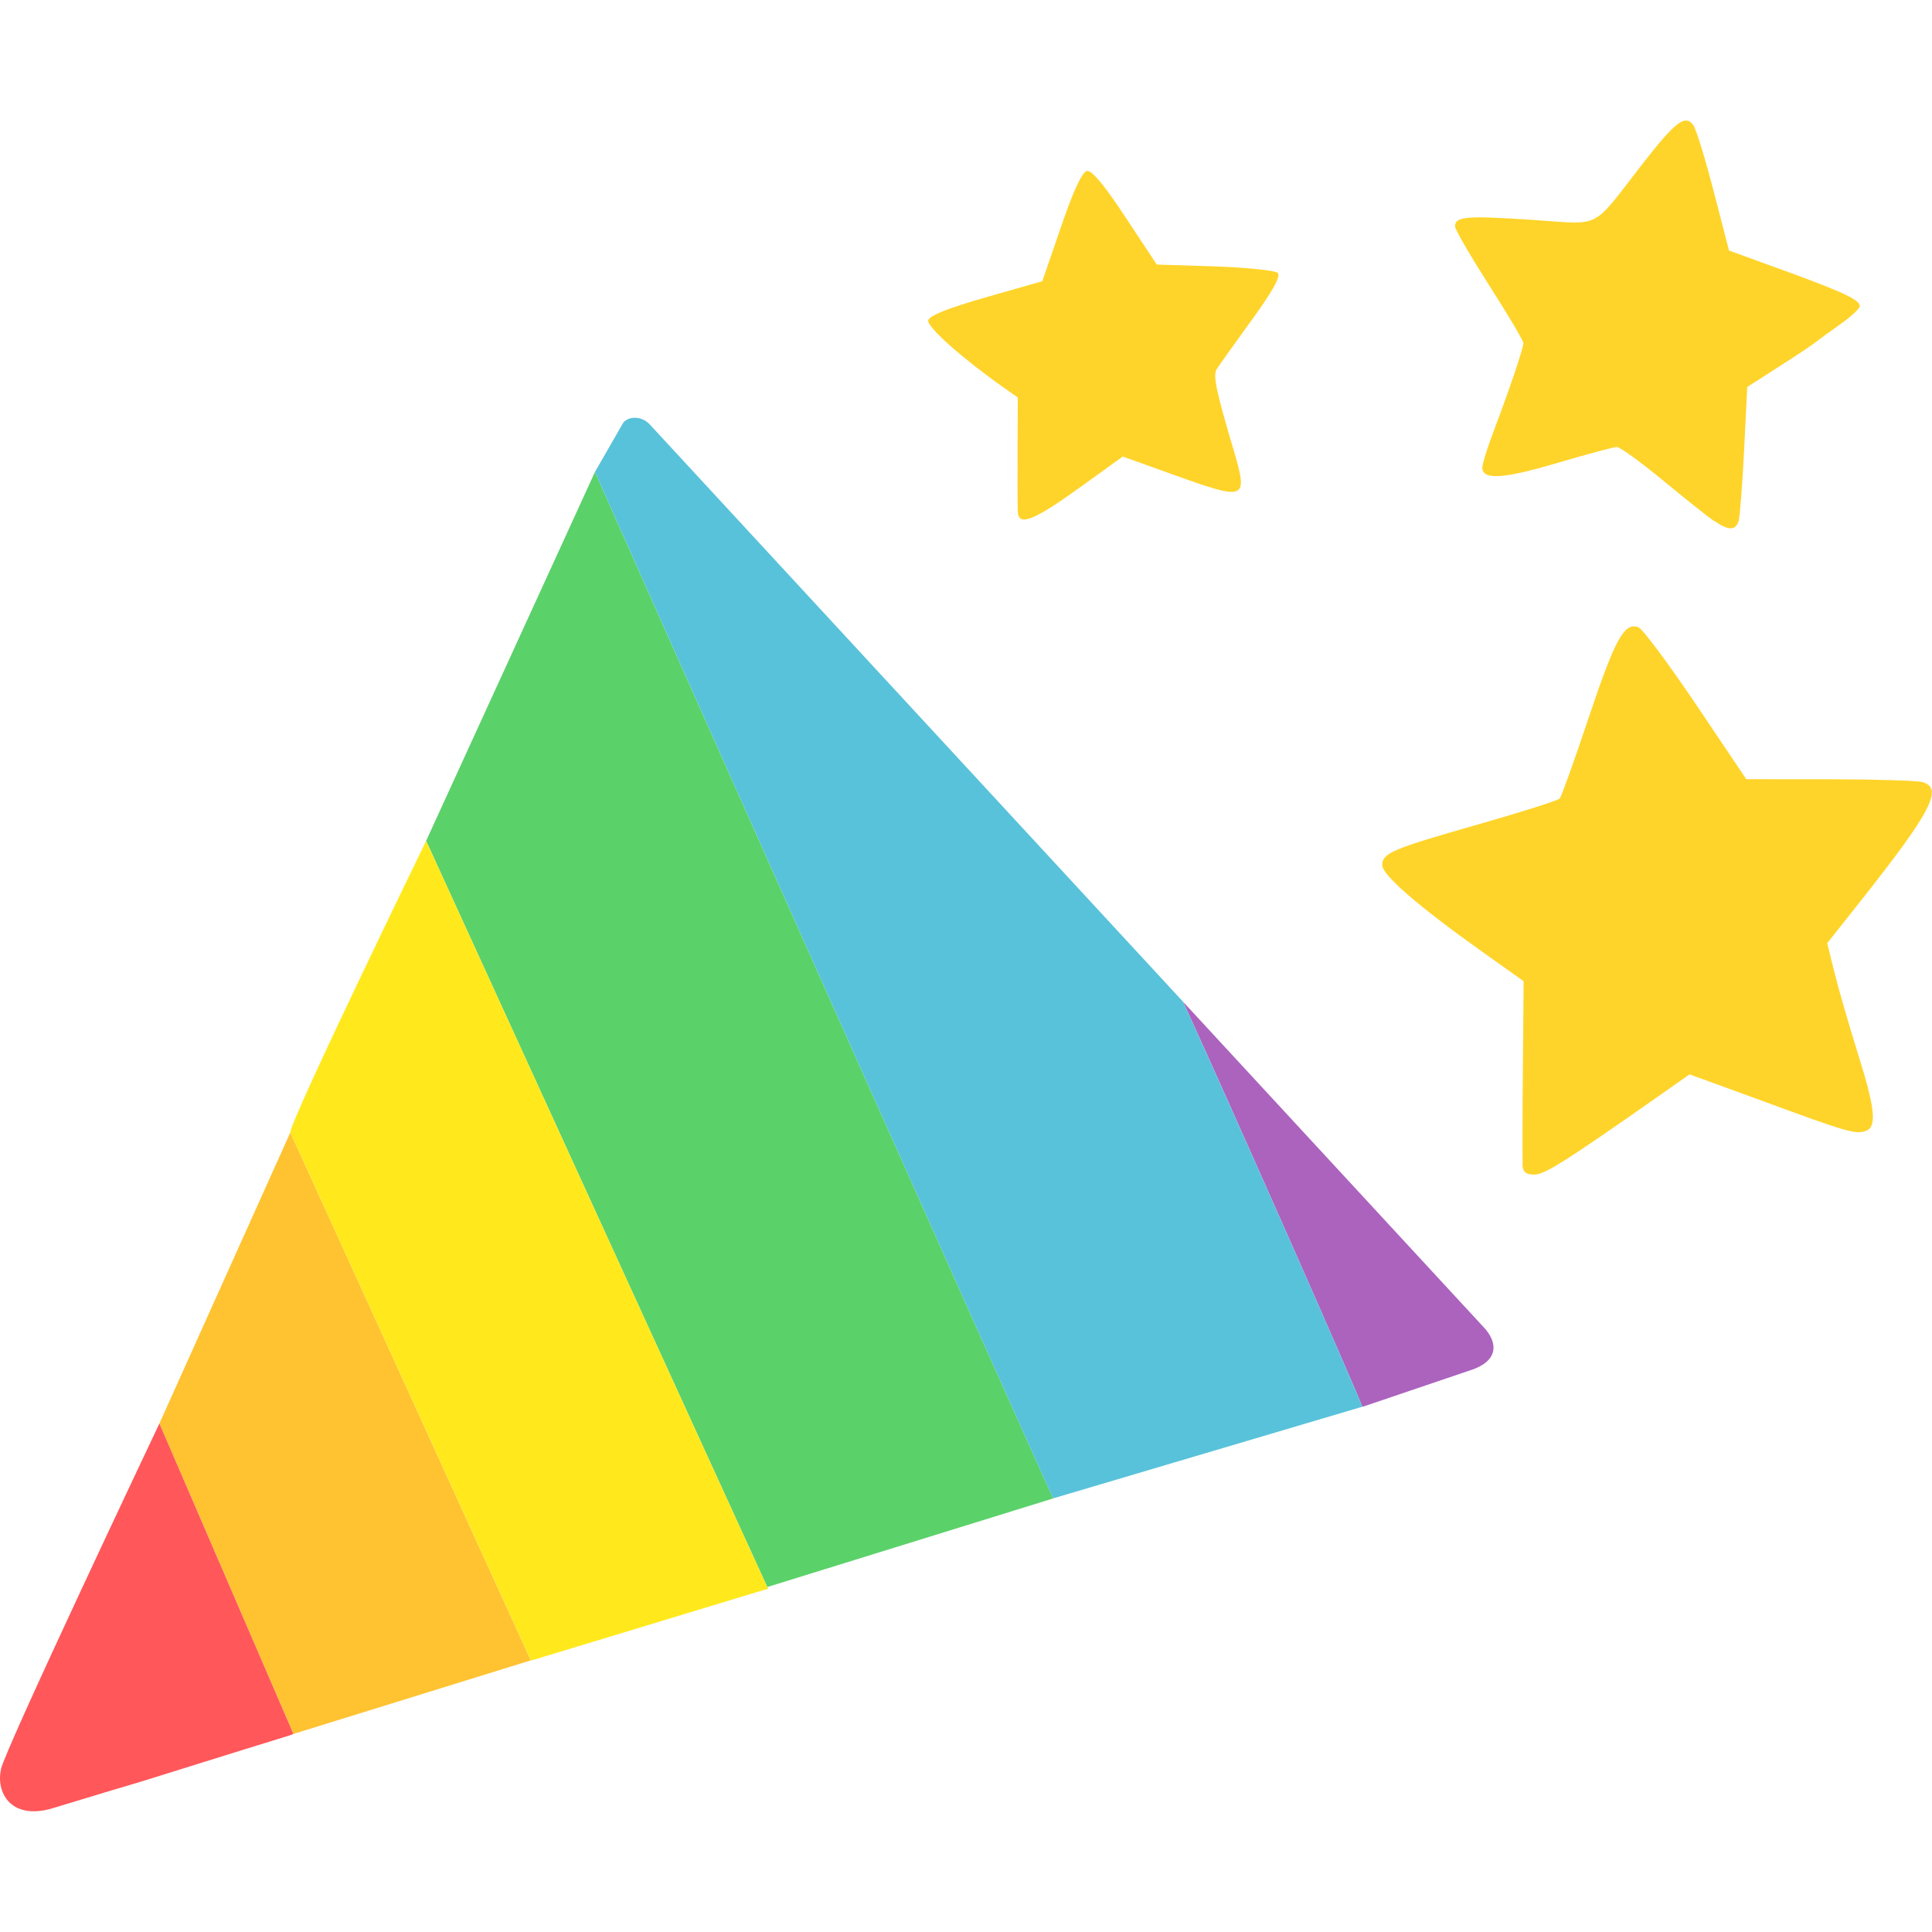
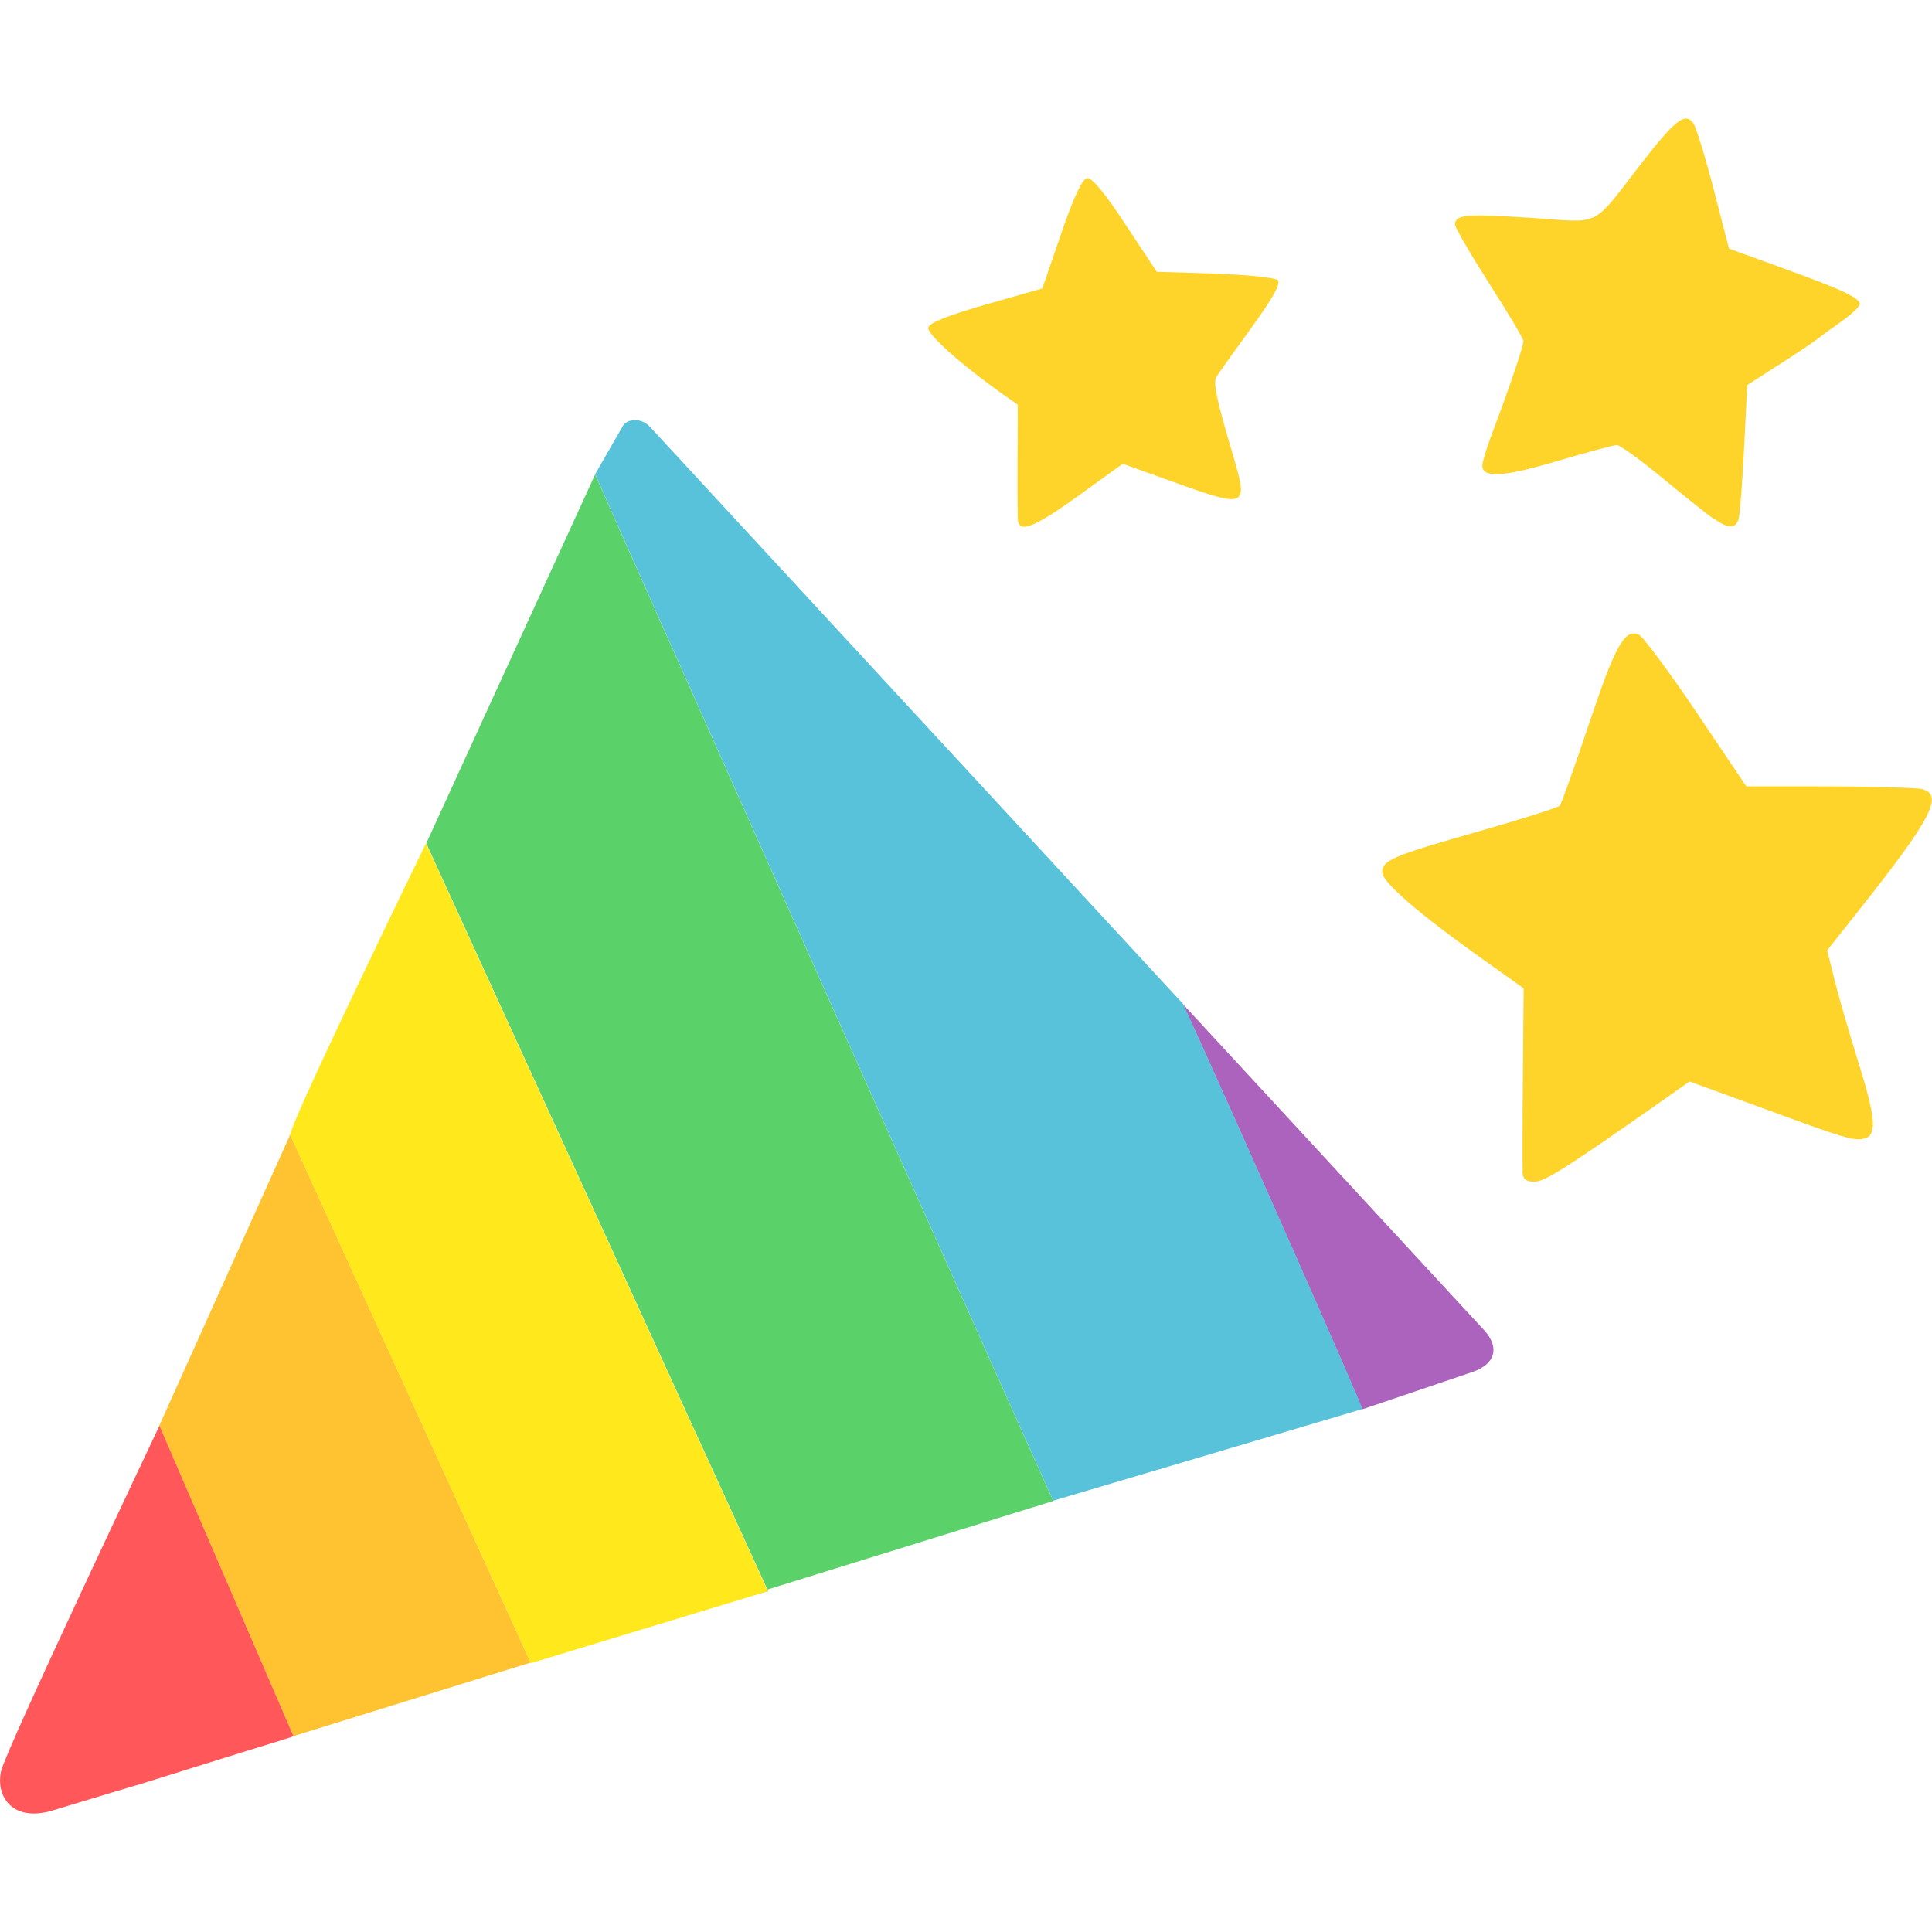
- <svg xmlns="http://www.w3.org/2000/svg" width="16" height="16" viewBox="0 0 16 16" version="1.1" id="svg8">
-   <defs id="defs2" />
-   <g id="layer1" transform="translate(0,-1106.52)">
-     <g transform="matrix(0.2857208,0,0,0.285722,-35.42938,988.1194)" id="g1574-9-7-6-9">
-       <path id="path1551-4-1-7-4" d="m 141.247,428.066 -4.896,10.697 9.91,21.675 -0.764,0.183 9.031,-2.799 c -0.086,-0.14 -13.148,-29.405 -13.281,-29.756 z" style="fill:#5bd16a;fill-opacity:1;stroke:none;stroke-width:0.132px;stroke-linecap:butt;stroke-linejoin:miter;stroke-opacity:1" />
-       <path id="path1547-9-1-3-8" d="m 158.292,443.428 c 1.455,3.174 5.227,11.712 5.191,11.74 l 0.07,-0.021 3.156,-1.07 c 0.613,-0.228 0.755,-0.657 0.357,-1.15 z" style="fill:#ab63be;fill-opacity:1;stroke:none;stroke-width:0.132px;stroke-linecap:butt;stroke-linejoin:miter;stroke-opacity:1" />
-       <path id="path1545-0-5-6-1" d="m 132.415,447.215 -3.795,8.436 3.885,8.998 6.881,-2.133 z" style="fill:#ffc331;fill-opacity:1;stroke:none;stroke-width:0.132px;stroke-linecap:butt;stroke-linejoin:miter;stroke-opacity:1" />
-       <path id="path863-9-9-5-2" d="m 124.03,465.664 c 0.115,-0.573 4.59,-10.013 4.59,-10.013 l 3.885,8.998 c -0.084,0.044 -1.6e-4,4.5e-4 -3.472,1.087 -1.848,0.579 0,0 -3.594,1.092 -1.161,0.293 -1.557,-0.51 -1.409,-1.164 z" style="fill:#ff575a;fill-opacity:1;stroke-width:0.132" />
-       <path id="path861-1-7-6-9" d="m 132.415,447.216 c -0.005,-0.357 3.936,-8.452 3.936,-8.452 l 9.91,21.675 -6.87,2.085 z" style="fill:#ffe91d;fill-opacity:1;stroke-width:0.132" />
-       <path id="path859-7-7-3-3" d="m 154.527,457.822 c -0.086,-0.14 -13.146,-29.405 -13.28,-29.756 l 0.819,-1.425 c 0.165,-0.199 0.544,-0.191 0.766,0.051 l 15.456,16.731 c 1.454,3.172 5.229,11.714 5.194,11.743 l -8.955,2.655 z" style="fill:#58c2da;fill-opacity:1;stroke-width:0.132" />
+ <svg xmlns="http://www.w3.org/2000/svg" version="1.1" viewBox="0 0 16 16">
+   <g transform="translate(0 -1106.5)">
+     <g transform="matrix(.28572 0 0 .28572 -35.429 988.12)">
+       <path d="m141.25 428.07-4.896 10.697 9.91 21.675-0.764 0.183 9.031-2.799c-0.086-0.14-13.148-29.405-13.281-29.756z" fill="#5bd16a" />
+       <path d="m158.29 443.43c1.455 3.174 5.226 11.712 5.191 11.74l0.07-0.021 3.156-1.07c0.613-0.228 0.755-0.657 0.357-1.15z" fill="#ab63be" />
+       <path d="m132.41 447.21-3.795 8.436 3.885 8.998 6.881-2.133z" fill="#ffc331" />
+       <path d="m124.03 465.66c0.115-0.573 4.59-10.013 4.59-10.013l3.885 8.998c-0.084 0.044-1.6e-4 4.5e-4 -3.472 1.087-1.848 0.579 0 0-3.594 1.092-1.161 0.293-1.557-0.51-1.409-1.164z" fill="#ff575a" stroke-width=".132" />
+       <path d="m132.41 447.22c-5e-3 -0.357 3.936-8.452 3.936-8.452l9.91 21.675-6.87 2.085z" fill="#ffe91d" stroke-width=".132" />
+       <path d="m154.53 457.82c-0.086-0.14-13.146-29.405-13.28-29.756l0.819-1.425c0.165-0.199 0.544-0.191 0.766 0.051l15.456 16.731c1.454 3.172 5.229 11.714 5.194 11.743l-8.955 2.655z" fill="#58c2da" stroke-width=".132" />
    </g>
-     <path style="fill:#ffd42a;stroke-width:0.038" d="m 12.61,1116.161 c -0.002,-0.047 -0.002,-0.406 0.002,-0.8 l 0.006,-0.715 -0.354,-0.252 c -0.52,-0.37 -0.817,-0.628 -0.817,-0.709 0,-0.1 0.08,-0.134 0.803,-0.34 0.353,-0.101 0.653,-0.196 0.667,-0.212 0.014,-0.016 0.123,-0.32 0.242,-0.676 0.217,-0.648 0.294,-0.787 0.41,-0.742 0.034,0.013 0.249,0.301 0.478,0.641 l 0.415,0.617 0.686,5e-4 c 0.377,3e-4 0.724,0.011 0.771,0.023 0.179,0.048 0.077,0.244 -0.51,0.985 l -0.277,0.35 0.063,0.253 c 0.035,0.139 0.121,0.436 0.191,0.66 0.146,0.464 0.16,0.612 0.061,0.643 -0.083,0.026 -0.148,0.01 -0.873,-0.258 l -0.582,-0.212 -0.256,0.18 c -0.773,0.542 -0.944,0.65 -1.03,0.65 -0.07,0 -0.094,-0.021 -0.098,-0.085 z" id="path857-1-7-8-6" />
-     <path style="fill:#ffd42a;stroke-width:0.038" d="m 14.196,1110.836 c -0.051,-0.035 -0.243,-0.188 -0.426,-0.339 -0.183,-0.151 -0.354,-0.275 -0.38,-0.275 -0.026,0 -0.249,0.06 -0.496,0.133 -0.446,0.132 -0.618,0.142 -0.618,0.037 0,-0.03 0.043,-0.17 0.097,-0.31 0.13,-0.344 0.243,-0.678 0.243,-0.721 0,-0.019 -0.127,-0.234 -0.283,-0.477 -0.155,-0.243 -0.283,-0.463 -0.283,-0.489 0,-0.082 0.092,-0.09 0.628,-0.055 0.601,0.039 0.49,0.095 0.927,-0.466 0.272,-0.349 0.351,-0.409 0.418,-0.318 0.023,0.031 0.099,0.278 0.169,0.548 l 0.127,0.491 0.438,0.159 c 0.5,0.181 0.645,0.249 0.645,0.301 0,0.02 -0.072,0.087 -0.16,0.149 -0.088,0.062 -0.179,0.129 -0.203,0.148 -0.024,0.02 -0.161,0.112 -0.306,0.204 l -0.263,0.169 -0.026,0.521 c -0.014,0.286 -0.035,0.55 -0.045,0.587 -0.024,0.083 -0.085,0.083 -0.203,0 z" id="path855-2-65-4-6" />
-     <path style="fill:#ffd42a;stroke-width:0.038" d="m 8.429,1110.76 c -0.002,-0.036 -0.003,-0.264 -0.002,-0.507 l 0.002,-0.441 -0.121,-0.085 c -0.34,-0.24 -0.631,-0.499 -0.621,-0.553 0.008,-0.04 0.16,-0.101 0.478,-0.192 l 0.467,-0.133 0.155,-0.451 c 0.102,-0.298 0.175,-0.455 0.214,-0.462 0.04,-0.01 0.147,0.12 0.319,0.382 l 0.26,0.393 0.481,0.015 c 0.264,0.01 0.498,0.033 0.52,0.054 0.028,0.027 -0.038,0.147 -0.218,0.395 -0.142,0.195 -0.271,0.377 -0.288,0.404 -0.03,0.049 -0.002,0.184 0.133,0.64 0.133,0.448 0.123,0.452 -0.492,0.232 l -0.418,-0.15 -0.365,0.263 c -0.371,0.267 -0.496,0.316 -0.504,0.197 z" id="path830-9-6-3-4" />
+     <path d="m12.61 1116.2c-2e-3 -0.047-2e-3 -0.406 2e-3 -0.8l6e-3 -0.715-0.354-0.252c-0.52-0.37-0.817-0.628-0.817-0.709 0-0.1 0.08-0.134 0.803-0.34 0.353-0.101 0.653-0.196 0.667-0.212 0.014-0.016 0.123-0.32 0.242-0.676 0.217-0.648 0.294-0.787 0.41-0.742 0.034 0.013 0.249 0.301 0.478 0.641l0.415 0.617 0.686 5e-4c0.377 3e-4 0.724 0.011 0.771 0.023 0.179 0.048 0.077 0.244-0.51 0.985l-0.277 0.35 0.063 0.253c0.035 0.139 0.121 0.436 0.191 0.66 0.146 0.464 0.16 0.612 0.061 0.643-0.083 0.026-0.148 0.01-0.873-0.258l-0.582-0.212-0.256 0.18c-0.773 0.542-0.944 0.65-1.03 0.65-0.07 0-0.094-0.021-0.098-0.085z" fill="#ffd42a" stroke-width=".038" />
+     <path d="m14.196 1110.8c-0.051-0.035-0.243-0.188-0.426-0.339-0.183-0.151-0.354-0.275-0.38-0.275-0.026 0-0.249 0.06-0.496 0.133-0.446 0.132-0.618 0.142-0.618 0.037 0-0.03 0.043-0.17 0.097-0.31 0.13-0.344 0.243-0.678 0.243-0.721 0-0.019-0.127-0.234-0.283-0.477-0.155-0.243-0.283-0.463-0.283-0.489 0-0.082 0.092-0.09 0.628-0.055 0.601 0.039 0.49 0.095 0.927-0.466 0.272-0.349 0.351-0.409 0.418-0.318 0.023 0.031 0.099 0.278 0.169 0.548l0.127 0.491 0.438 0.159c0.5 0.181 0.645 0.249 0.645 0.301 0 0.02-0.072 0.087-0.16 0.149-0.088 0.062-0.179 0.129-0.203 0.148-0.024 0.02-0.161 0.112-0.306 0.204l-0.263 0.169-0.026 0.521c-0.014 0.286-0.035 0.55-0.045 0.587-0.024 0.083-0.085 0.083-0.203 0z" fill="#ffd42a" stroke-width=".038" />
+     <path d="m8.429 1110.8c-2e-3 -0.036-3e-3 -0.264-2e-3 -0.507l2e-3 -0.441-0.121-0.085c-0.34-0.24-0.631-0.499-0.621-0.553 8e-3 -0.04 0.16-0.101 0.478-0.192l0.467-0.133 0.155-0.451c0.102-0.298 0.175-0.455 0.214-0.462 0.04-0.01 0.147 0.12 0.319 0.382l0.26 0.393 0.481 0.015c0.264 0.01 0.498 0.033 0.52 0.054 0.028 0.027-0.038 0.147-0.218 0.395-0.142 0.195-0.271 0.377-0.288 0.404-0.03 0.049-2e-3 0.184 0.133 0.64 0.133 0.448 0.123 0.452-0.492 0.232l-0.418-0.15-0.365 0.263c-0.371 0.267-0.496 0.316-0.504 0.197z" fill="#ffd42a" stroke-width=".038" />
  </g>
</svg>
